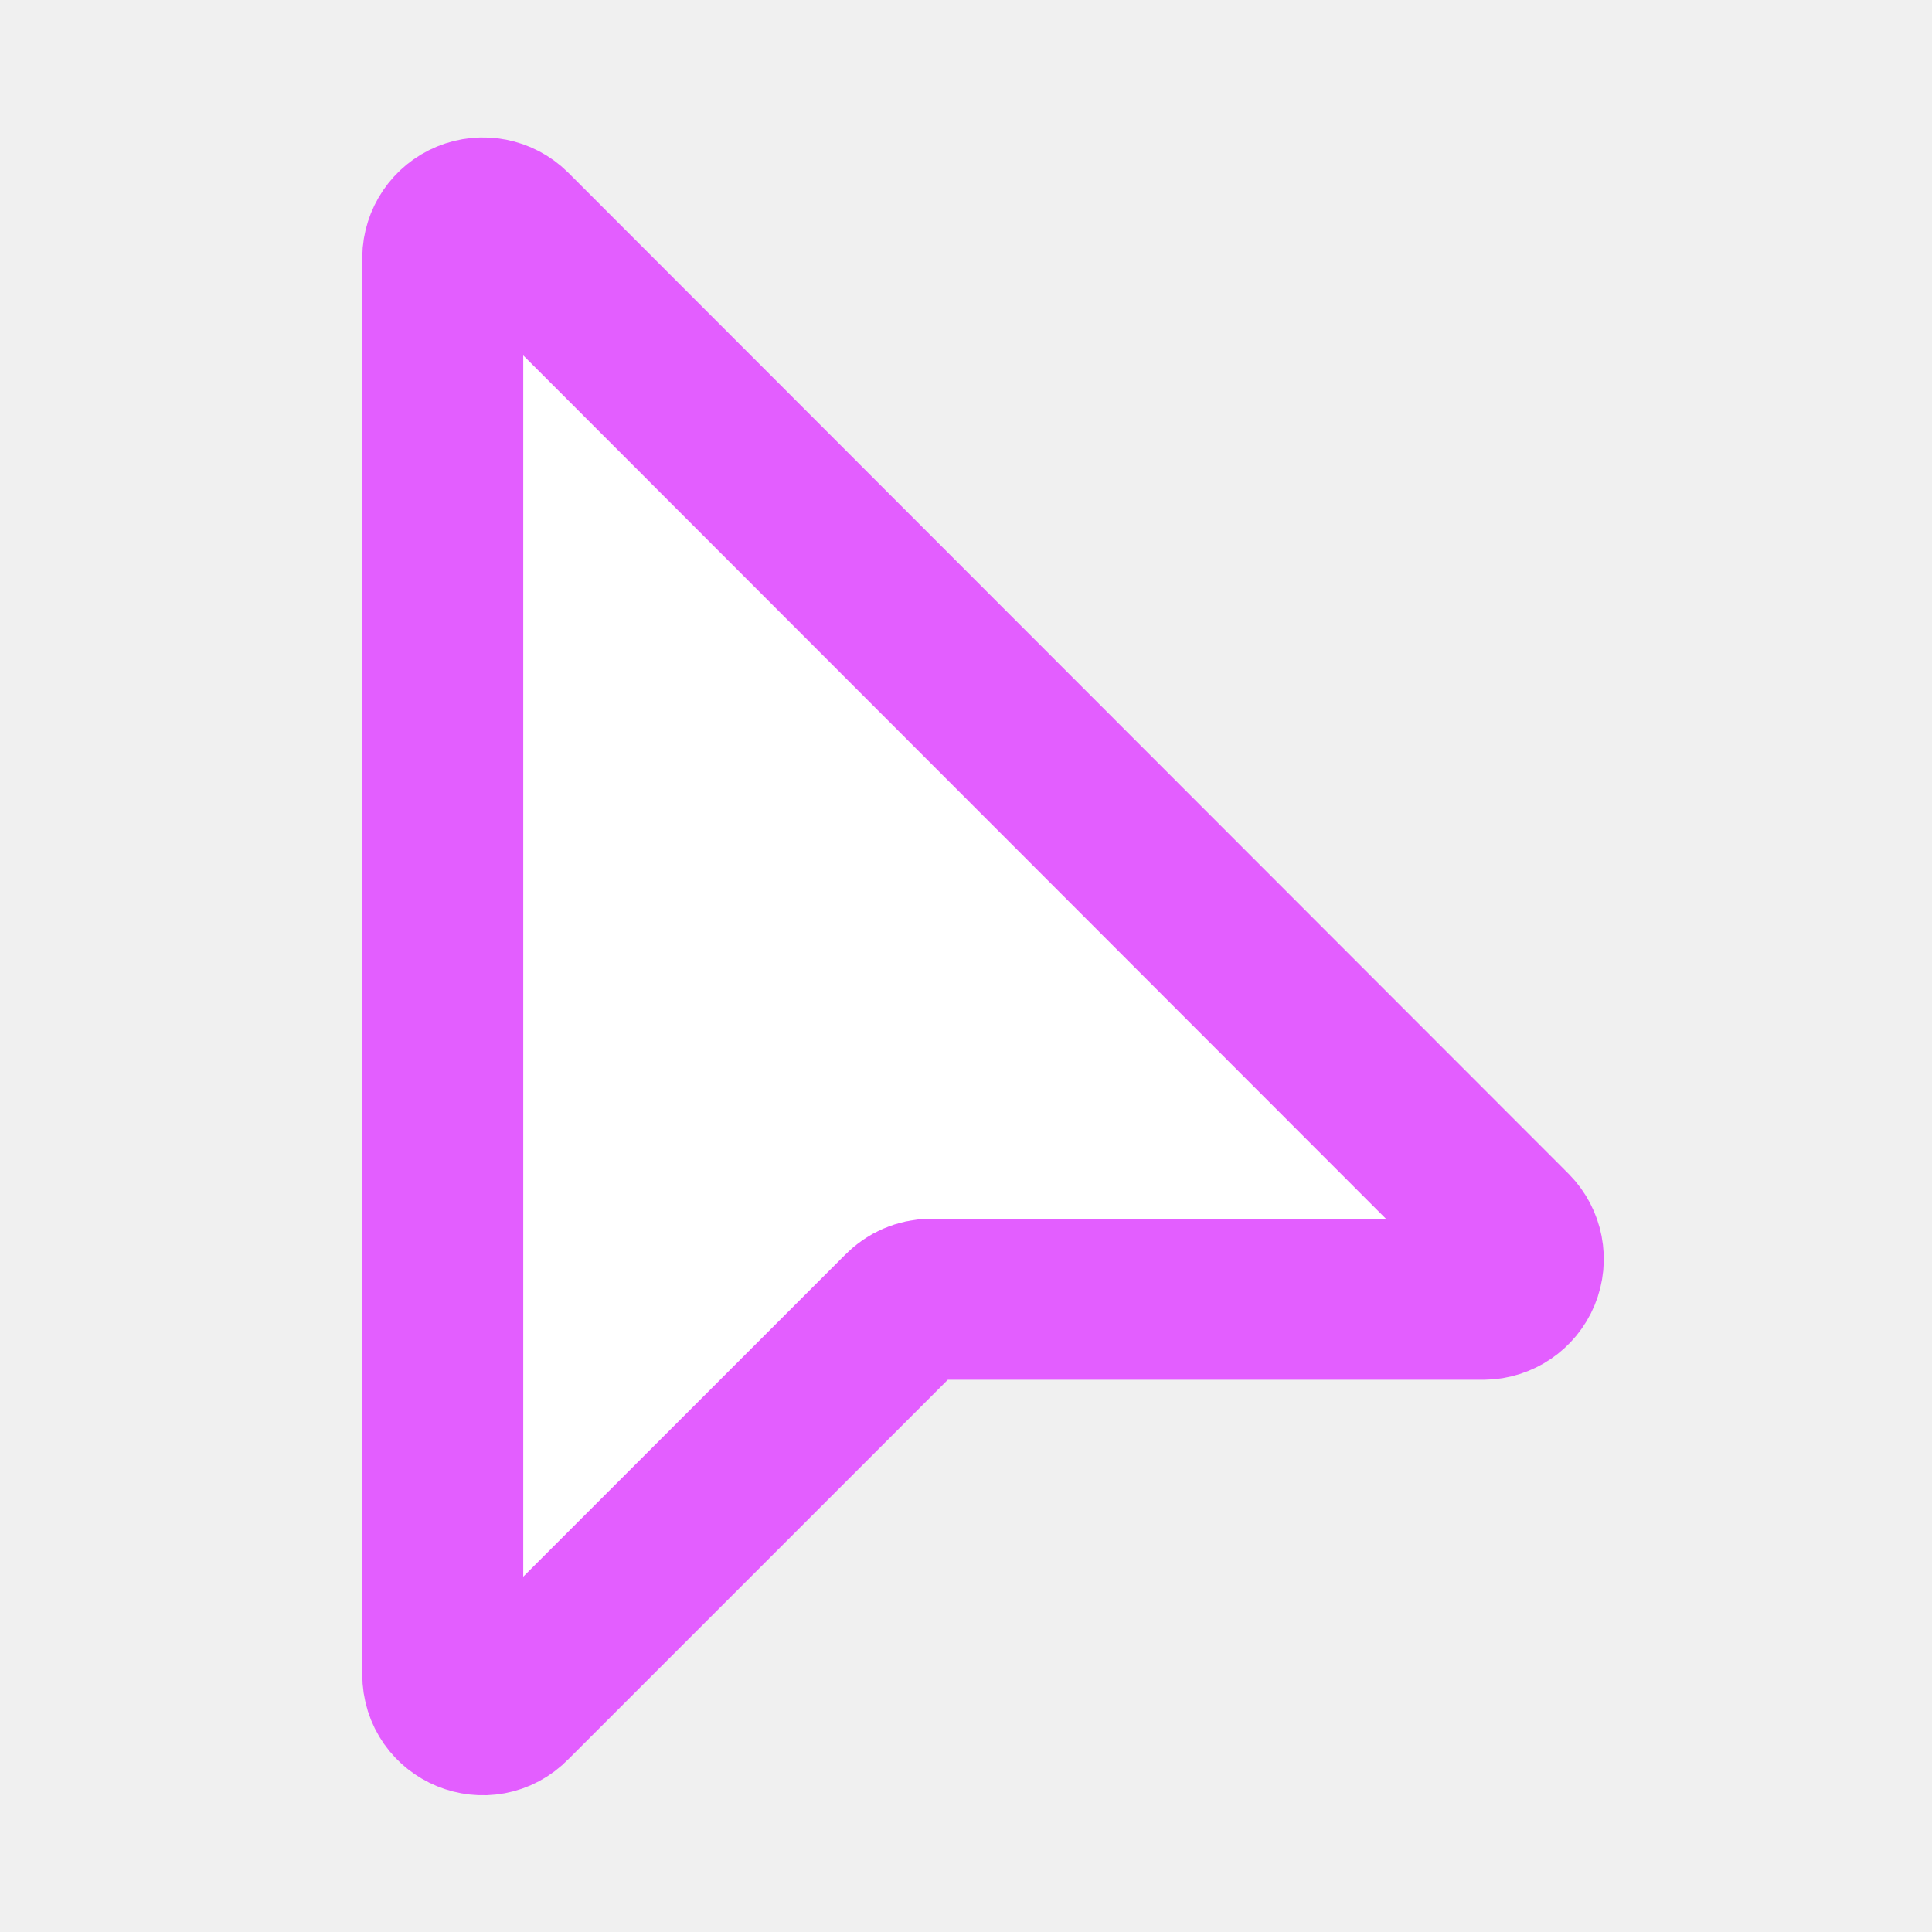
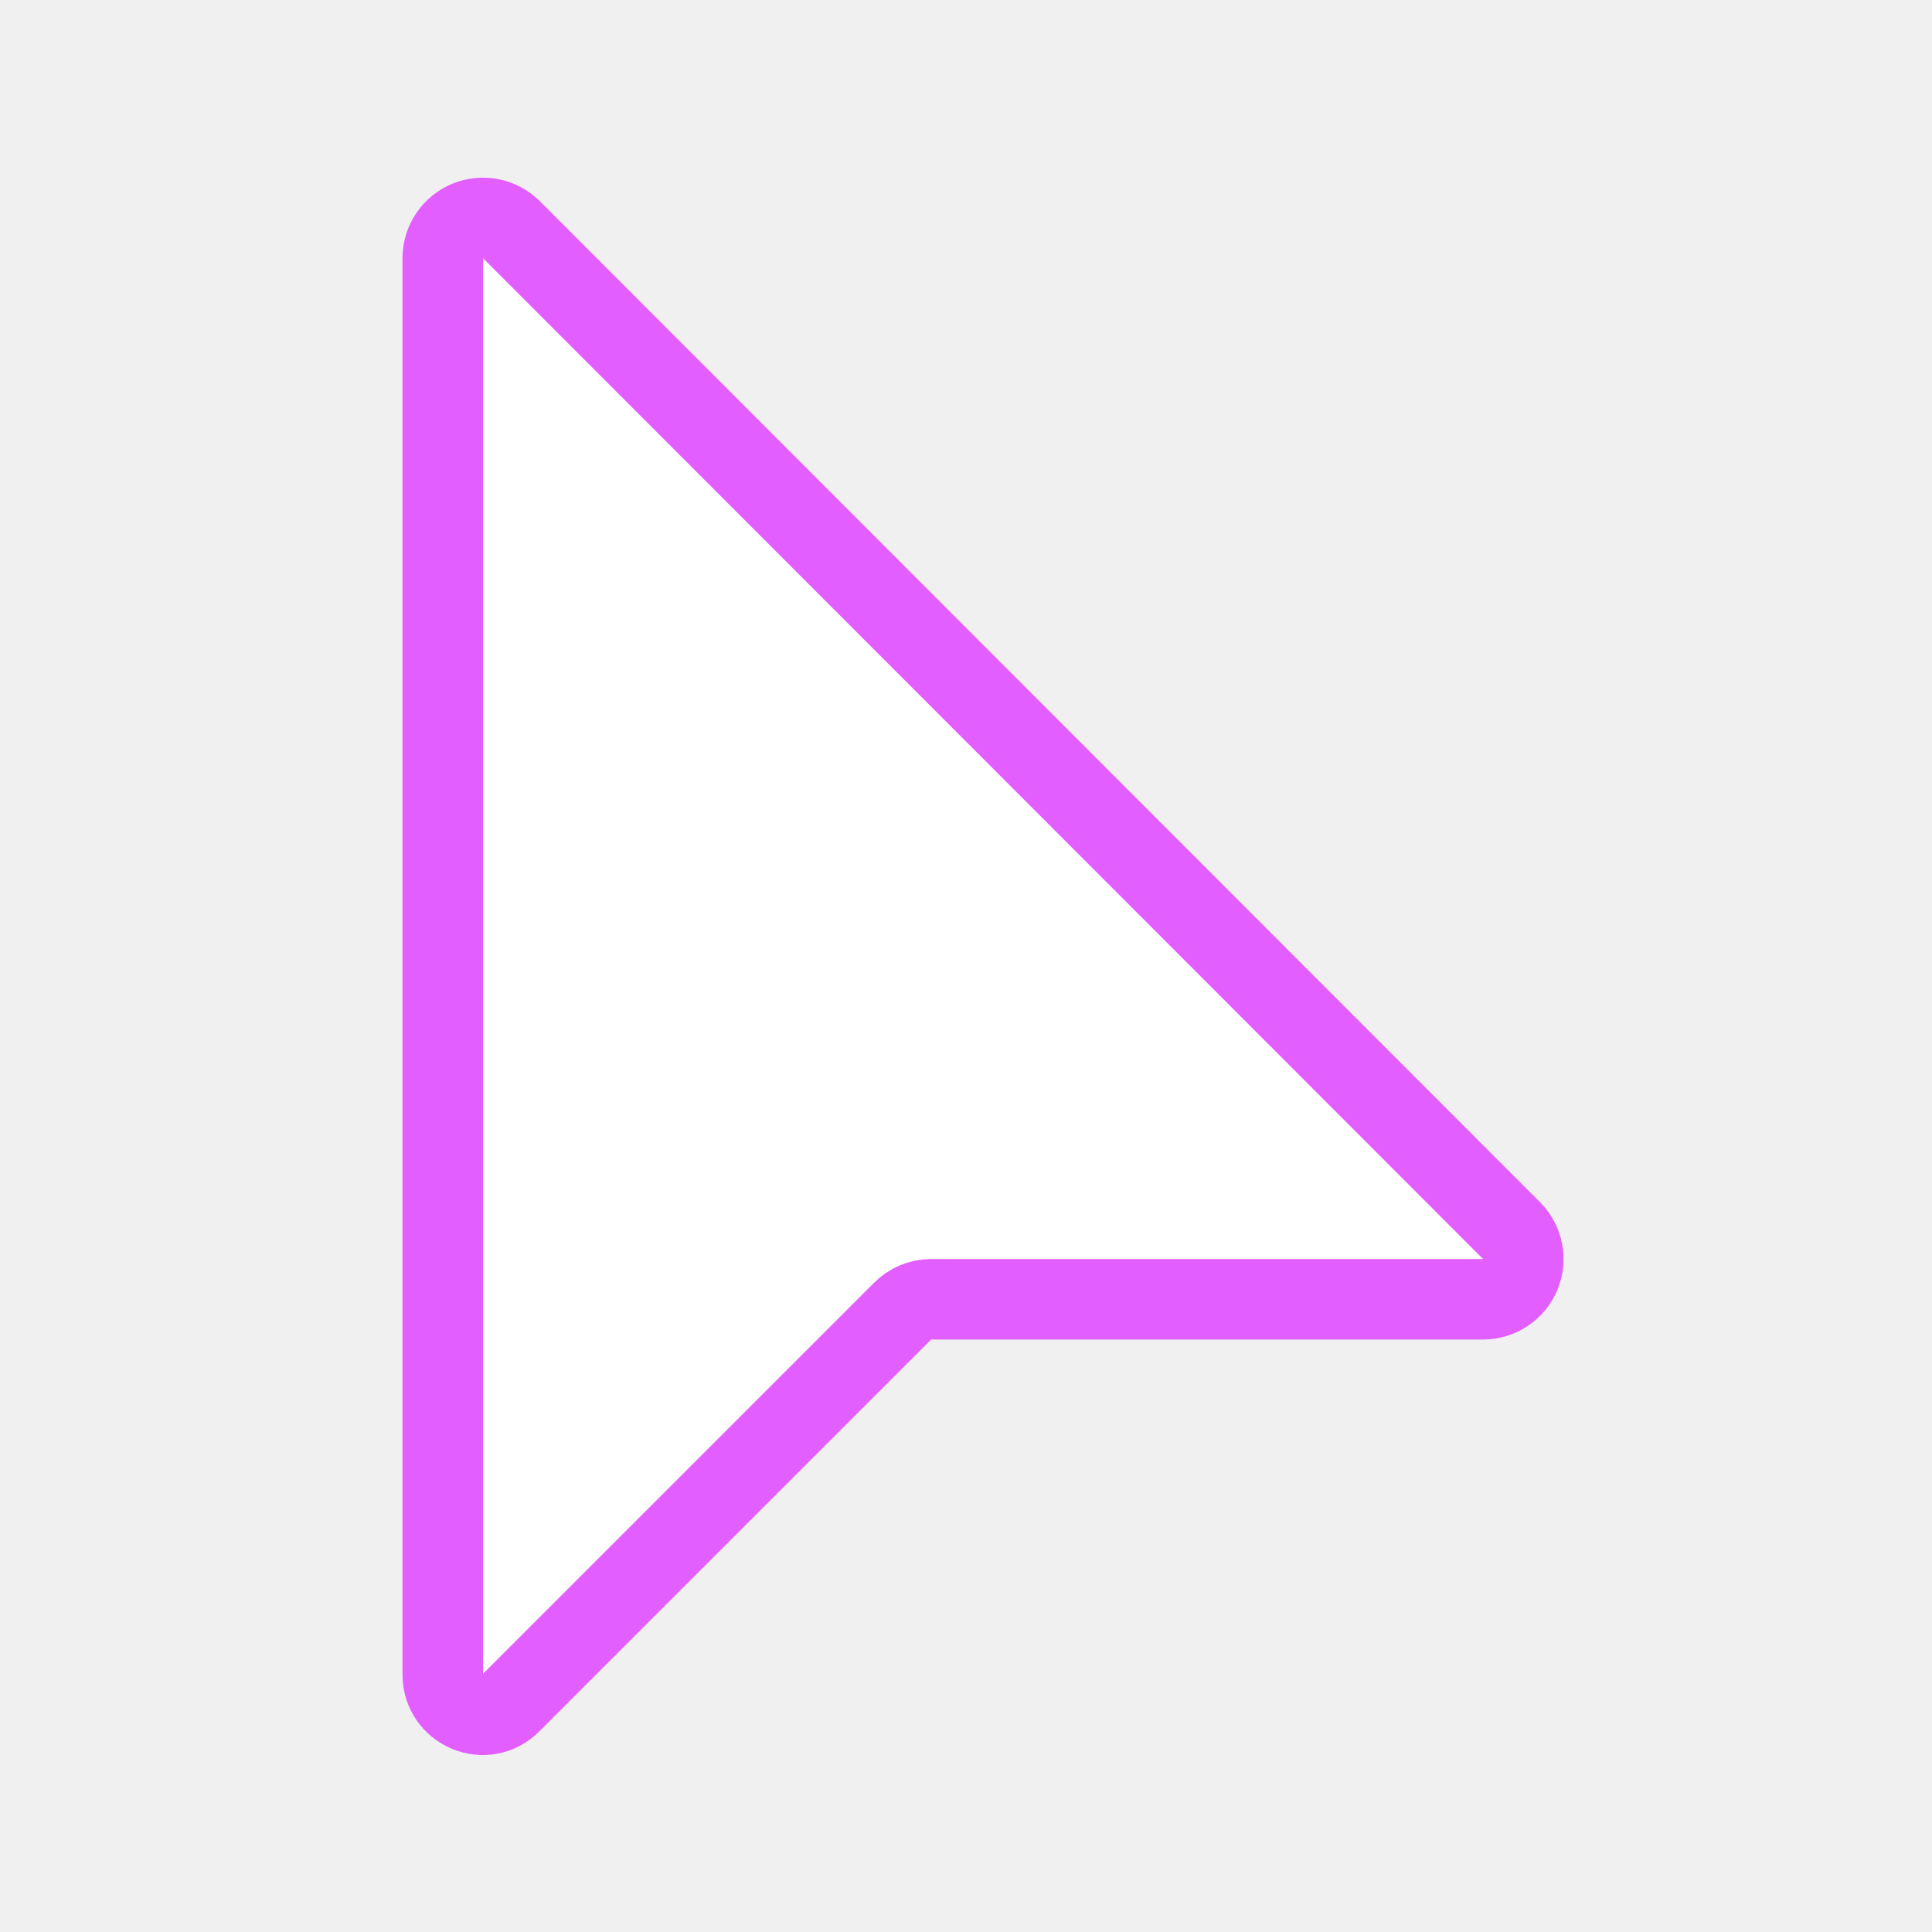
<svg xmlns="http://www.w3.org/2000/svg" width="24" height="24" viewBox="0 0 24 24">
-   <path fill="#FFFFFF" stroke="#E35EFF" stroke-width="2" d="M5.5 3.21V20.8c0 .45.54.67.85.35l4.86-4.86a.5.5 0 0 1 .35-.15h6.87a.5.5 0 0 0 .35-.85L6.35 2.85a.5.5 0 0 0-.85.35Z" />
+   <path fill="#FFFFFF" stroke="#E35EFF" strokeWidth="2" d="M5.5 3.21V20.8c0 .45.54.67.85.35l4.86-4.86a.5.5 0 0 1 .35-.15h6.87a.5.5 0 0 0 .35-.85L6.35 2.85a.5.5 0 0 0-.85.35Z" />
</svg>
